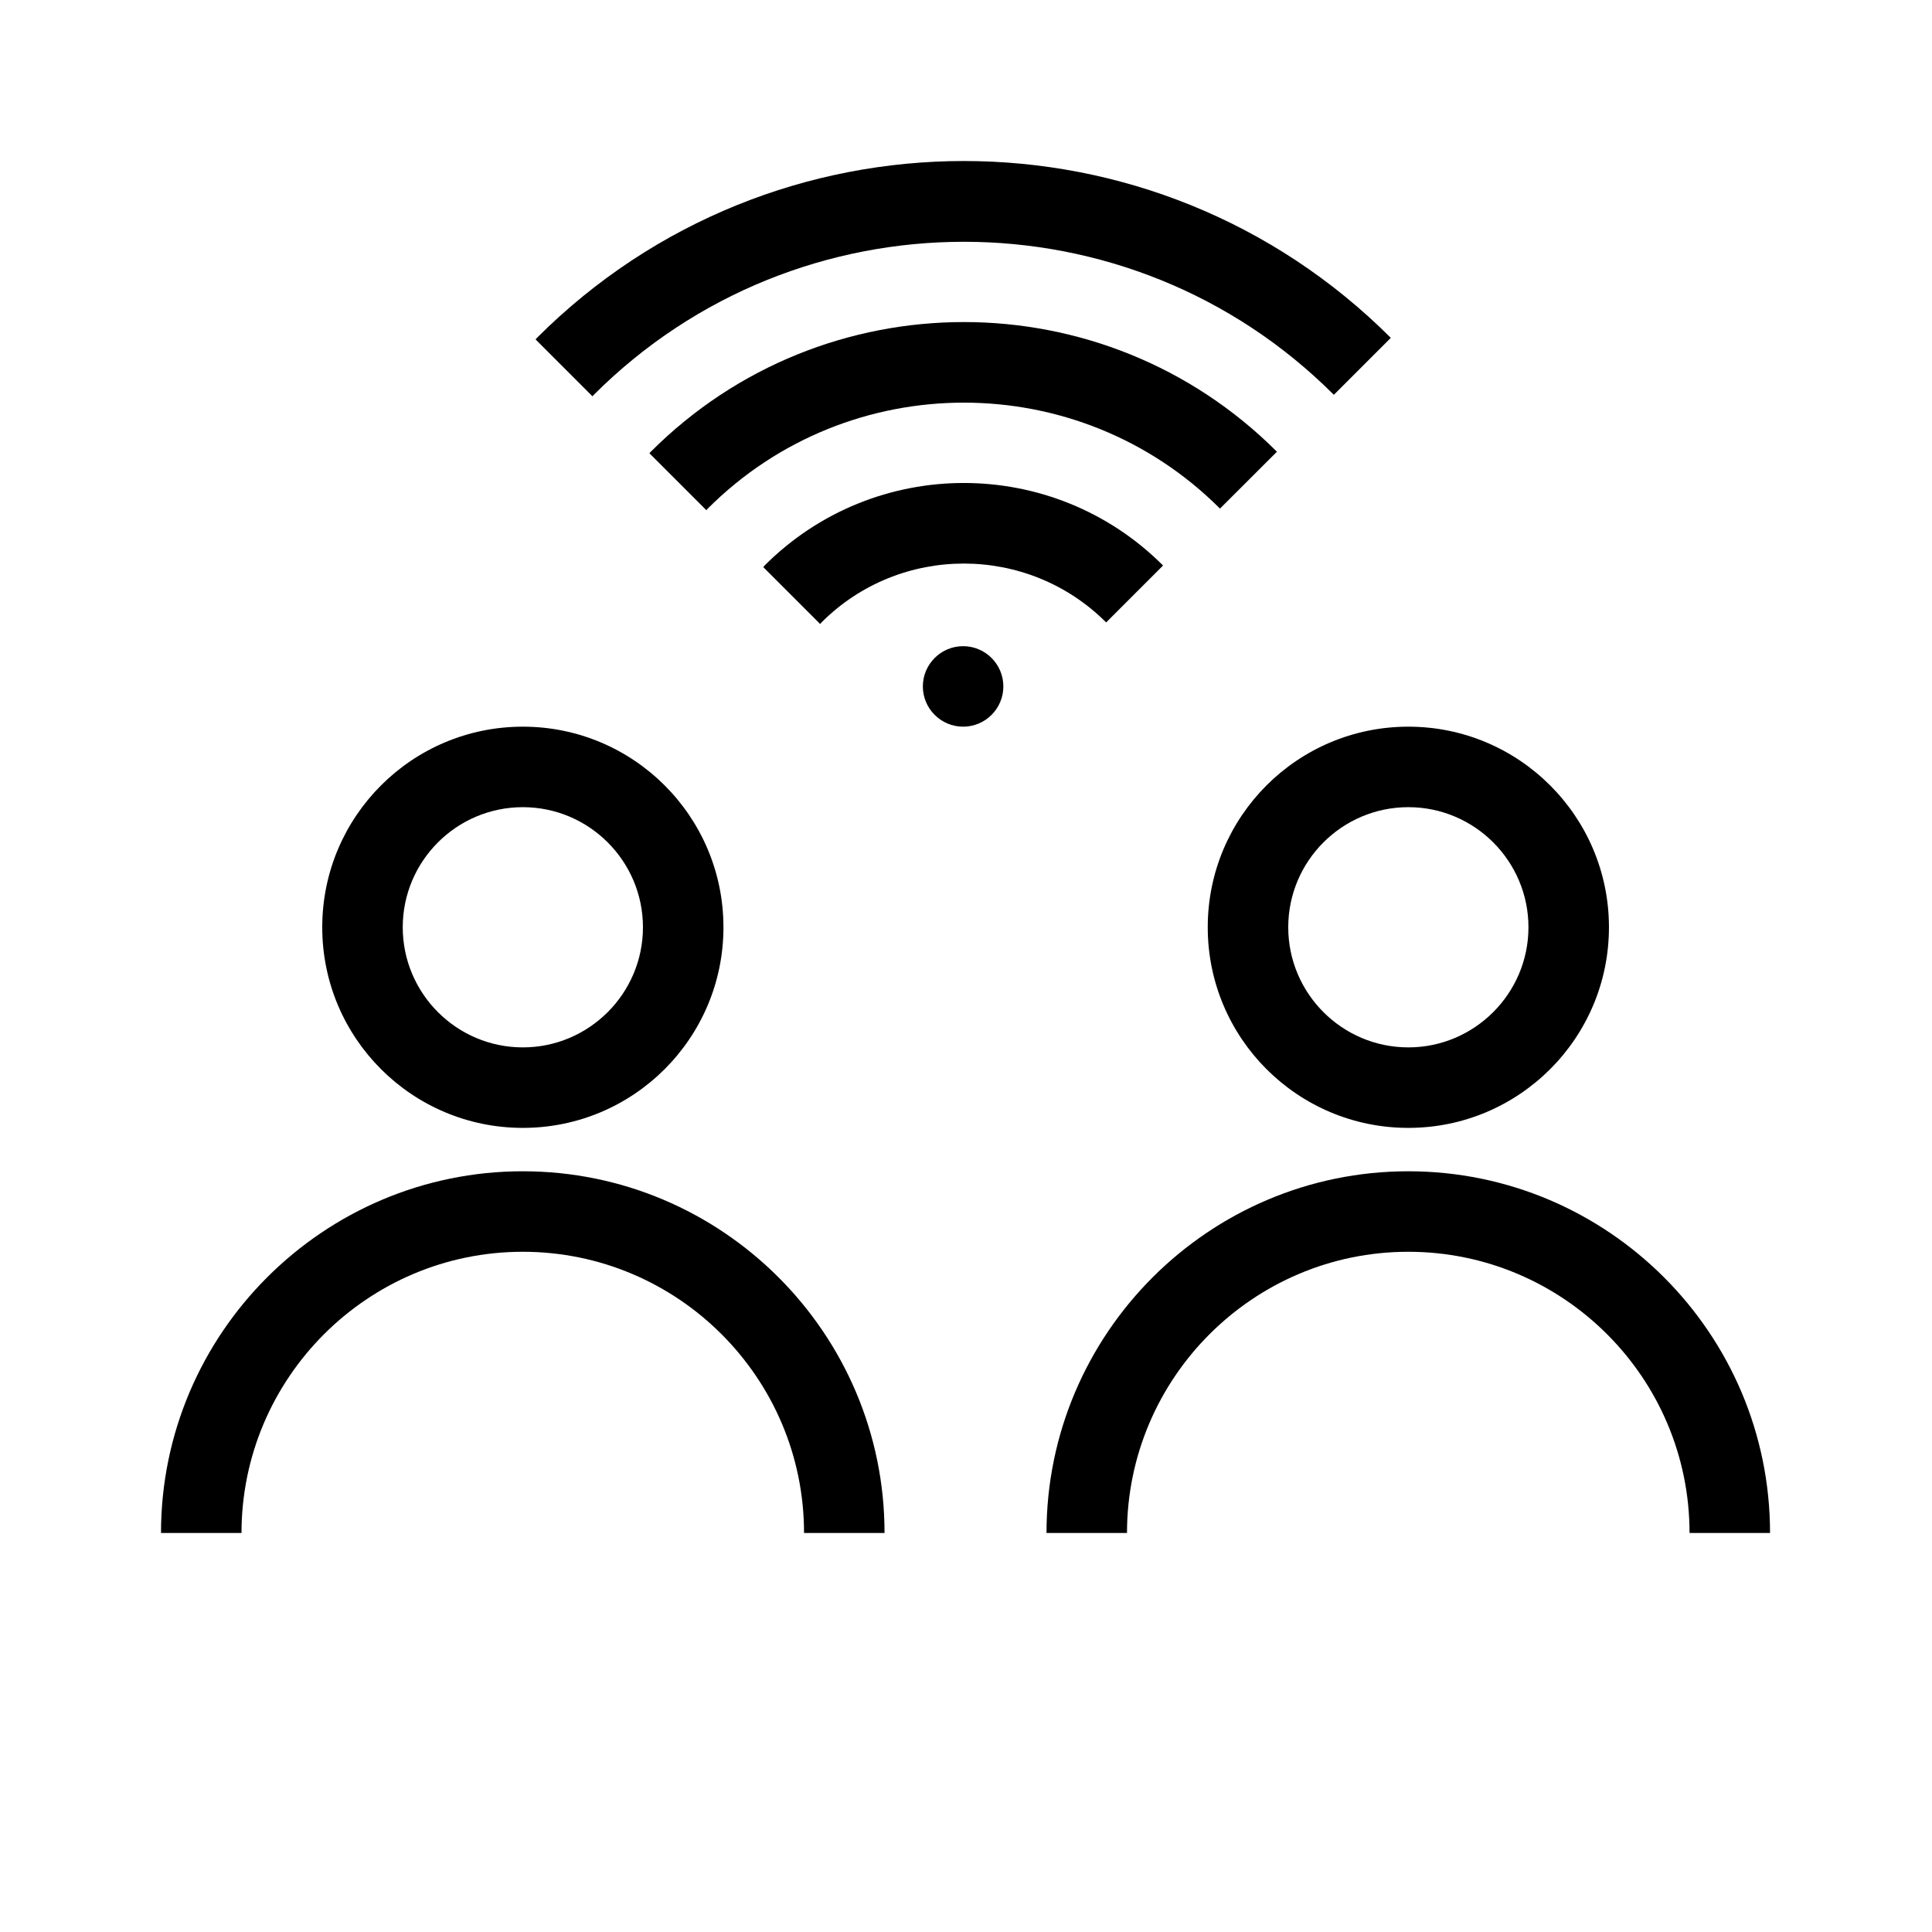
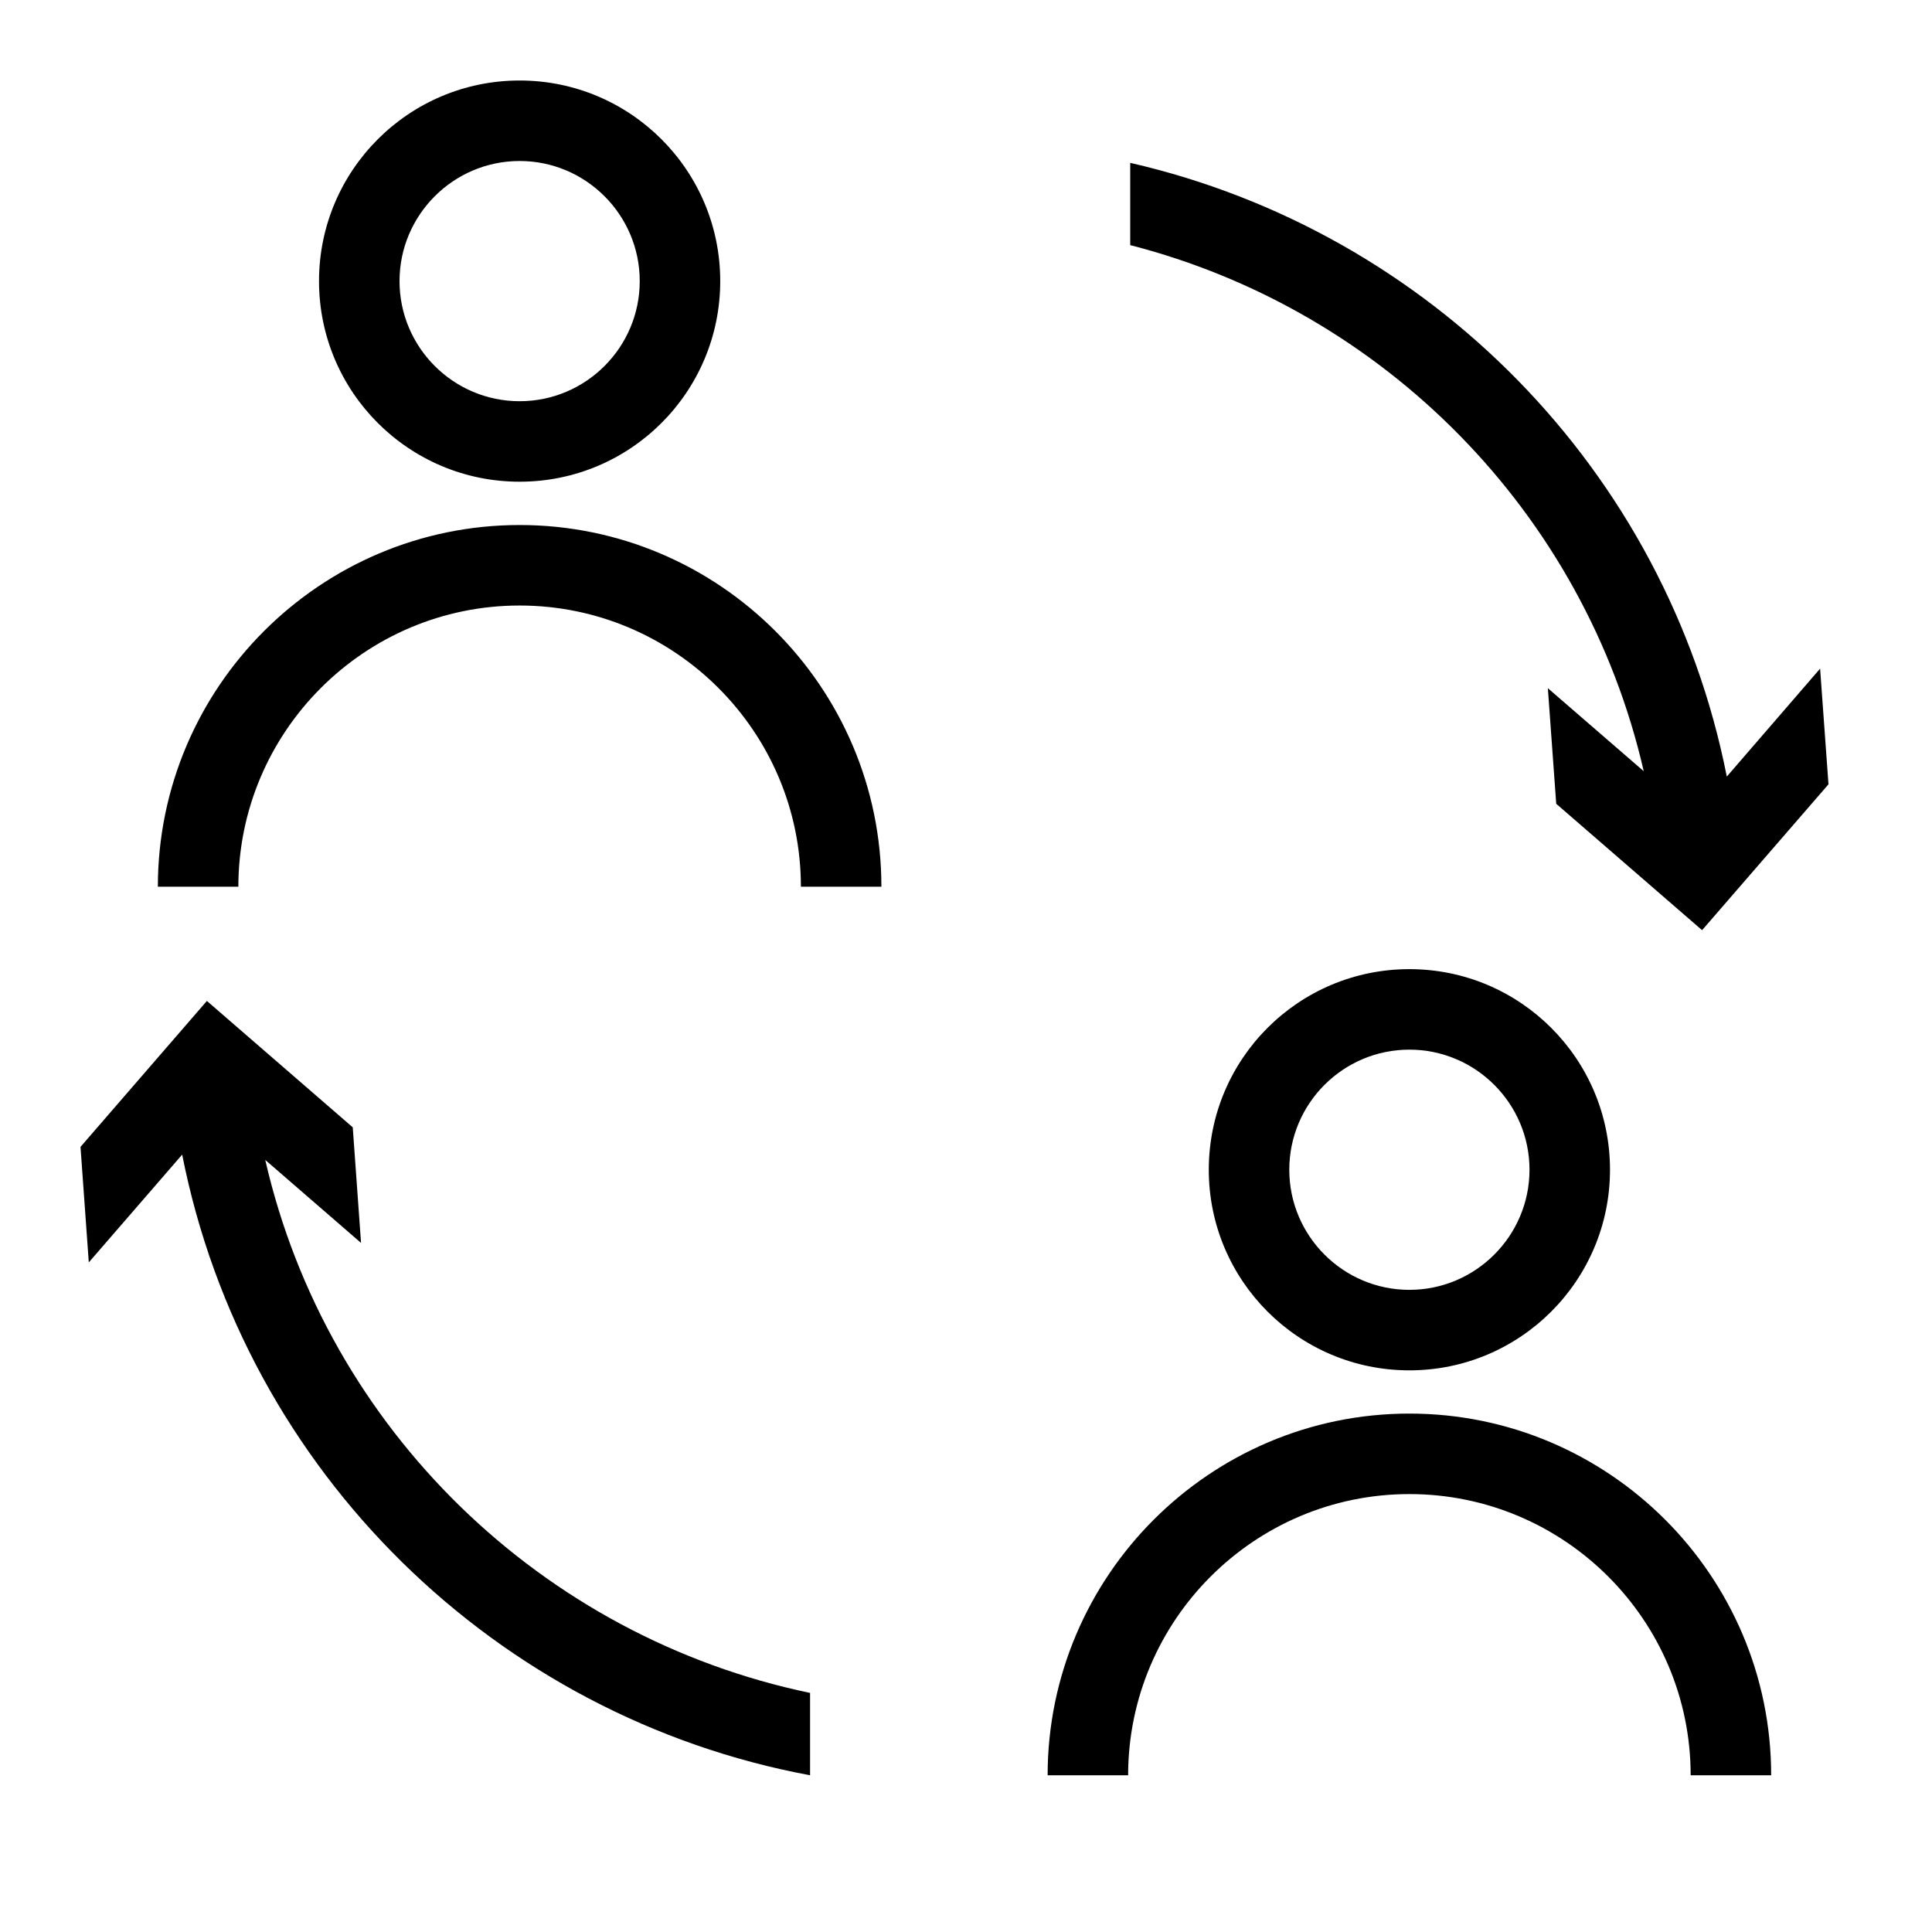
<svg xmlns="http://www.w3.org/2000/svg" width="24" height="24" viewBox="0 0 24 24">
-   <g fill="#000000" fill-rule="evenodd" transform="translate(2 2)">
-     <path d="M14.569,2.904 L14.57,2.904 L15.277,2.197 C12.347,-0.732 7.599,-0.732 4.67,2.197 C4.664,2.203 4.659,2.21 4.653,2.216 L5.36,2.923 C5.366,2.917 5.371,2.91 5.377,2.904 C7.912,0.37 12.035,0.37 14.569,2.904" />
-     <path d="M13.155,4.318 L13.155,4.318 L13.863,3.611 L13.862,3.611 C11.715,1.464 8.232,1.464 6.085,3.611 C6.078,3.617 6.073,3.624 6.067,3.63 L6.775,4.338 C6.781,4.332 6.785,4.324 6.792,4.318 C8.546,2.563 11.401,2.563 13.155,4.318" />
-     <path d="M11.741 5.732L11.741 5.732 12.448 5.025C11.081 3.658 8.865 3.658 7.498 5.025 7.492 5.031 7.488 5.039 7.482 5.045L8.189 5.752C8.195 5.746 8.199 5.738 8.205 5.732 9.179 4.757 10.766 4.757 11.741 5.732M4.495 7.027C3.118 7.027 2.003 8.143 2.003 9.519 2.003 10.895 3.118 12.011 4.495 12.011 5.871 12.011 6.987 10.895 6.987 9.519 6.987 8.143 5.871 7.027 4.495 7.027M4.495 8.027C5.317 8.027 5.987 8.696 5.987 9.519 5.987 10.341 5.317 11.011 4.495 11.011 3.672 11.011 3.003 10.341 3.003 9.519 3.003 8.696 3.672 8.027 4.495 8.027M1 17.043L-0 17.043C.001 14.565 2.018 12.55 4.494 12.55 6.973 12.55 8.988 14.565 8.988 17.043L7.988 17.043C7.988 15.117 6.421 13.55 4.494 13.55 2.568 13.55 1.001 15.117 1 17.043M15.495 7.027C14.118 7.027 13.003 8.143 13.003 9.519 13.003 10.895 14.118 12.011 15.495 12.011 16.871 12.011 17.987 10.895 17.987 9.519 17.987 8.143 16.871 7.027 15.495 7.027M15.495 8.027C16.317 8.027 16.987 8.696 16.987 9.519 16.987 10.341 16.317 11.011 15.495 11.011 14.672 11.011 14.003 10.341 14.003 9.519 14.003 8.696 14.672 8.027 15.495 8.027M12 17.043L11 17.043C11.001 14.565 13.018 12.55 15.494 12.55 17.973 12.55 19.988 14.565 19.988 17.043L18.988 17.043C18.988 15.117 17.421 13.55 15.494 13.55 13.568 13.55 12.001 15.117 12 17.043M10.464 6.527C10.464 6.803 10.24 7.027 9.964 7.027 9.689 7.027 9.464 6.803 9.464 6.527 9.464 6.251 9.689 6.027 9.964 6.027 10.24 6.027 10.464 6.251 10.464 6.527" />
+   <g fill="#000000" fill-rule="evenodd" transform="translate(1 1)">
+     <path d="M5.455-0C4.079-0 2.963 1.116 2.963 2.492 2.963 3.869 4.079 4.984 5.455 4.984 6.832 4.984 7.947 3.869 7.947 2.492 7.947 1.116 6.832-0 5.455-0M5.455 1C6.278 1 6.947 1.67 6.947 2.492 6.947 3.315 6.278 3.984 5.455 3.984 4.633 3.984 3.963 3.315 3.963 2.492 3.963 1.67 4.633 1 5.455 1M1.961 10.015L.961 10.015C.962 7.537 2.979 5.522 5.455 5.522 7.934 5.522 9.949 7.537 9.949 10.015L8.949 10.015C8.949 8.089 7.382 6.522 5.455 6.522 3.529 6.522 1.962 8.089 1.961 10.015M16.508 11.039C15.131 11.039 14.016 12.154 14.016 13.531 14.016 14.907 15.131 16.023 16.508 16.023 17.884 16.023 19 14.907 19 13.531 19 12.154 17.884 11.039 16.508 11.039M16.508 12.039C17.33 12.039 18 12.708 18 13.531 18 14.353 17.33 15.023 16.508 15.023 15.685 15.023 15.016 14.353 15.016 13.531 15.016 12.708 15.685 12.039 16.508 12.039M13.014 21.053L12.014 21.053C12.015 18.575 14.032 16.56 16.508 16.56 18.987 16.56 21.002 18.575 21.002 21.053L20.002 21.053C20.002 19.127 18.435 17.56 16.508 17.56 14.582 17.56 13.015 19.127 13.014 21.053M21.61 7.306L20.451 8.647C19.698 4.833 16.749 1.873 13.04 1.023L13.04 2.045C16.182 2.852 18.68 5.358 19.419 8.58L18.228 7.549 18.332 8.985 20.144 10.555 21.714 8.743 21.61 7.306zM9.063 20.03C5.74 19.337 3.064 16.763 2.295 13.409L3.485 14.44 3.382 13.004 1.57 11.434-0 13.247.103 14.682 1.263 13.343C2.042 17.29 5.171 20.329 9.063 21.053L9.063 20.03z" />
  </g>
</svg>
